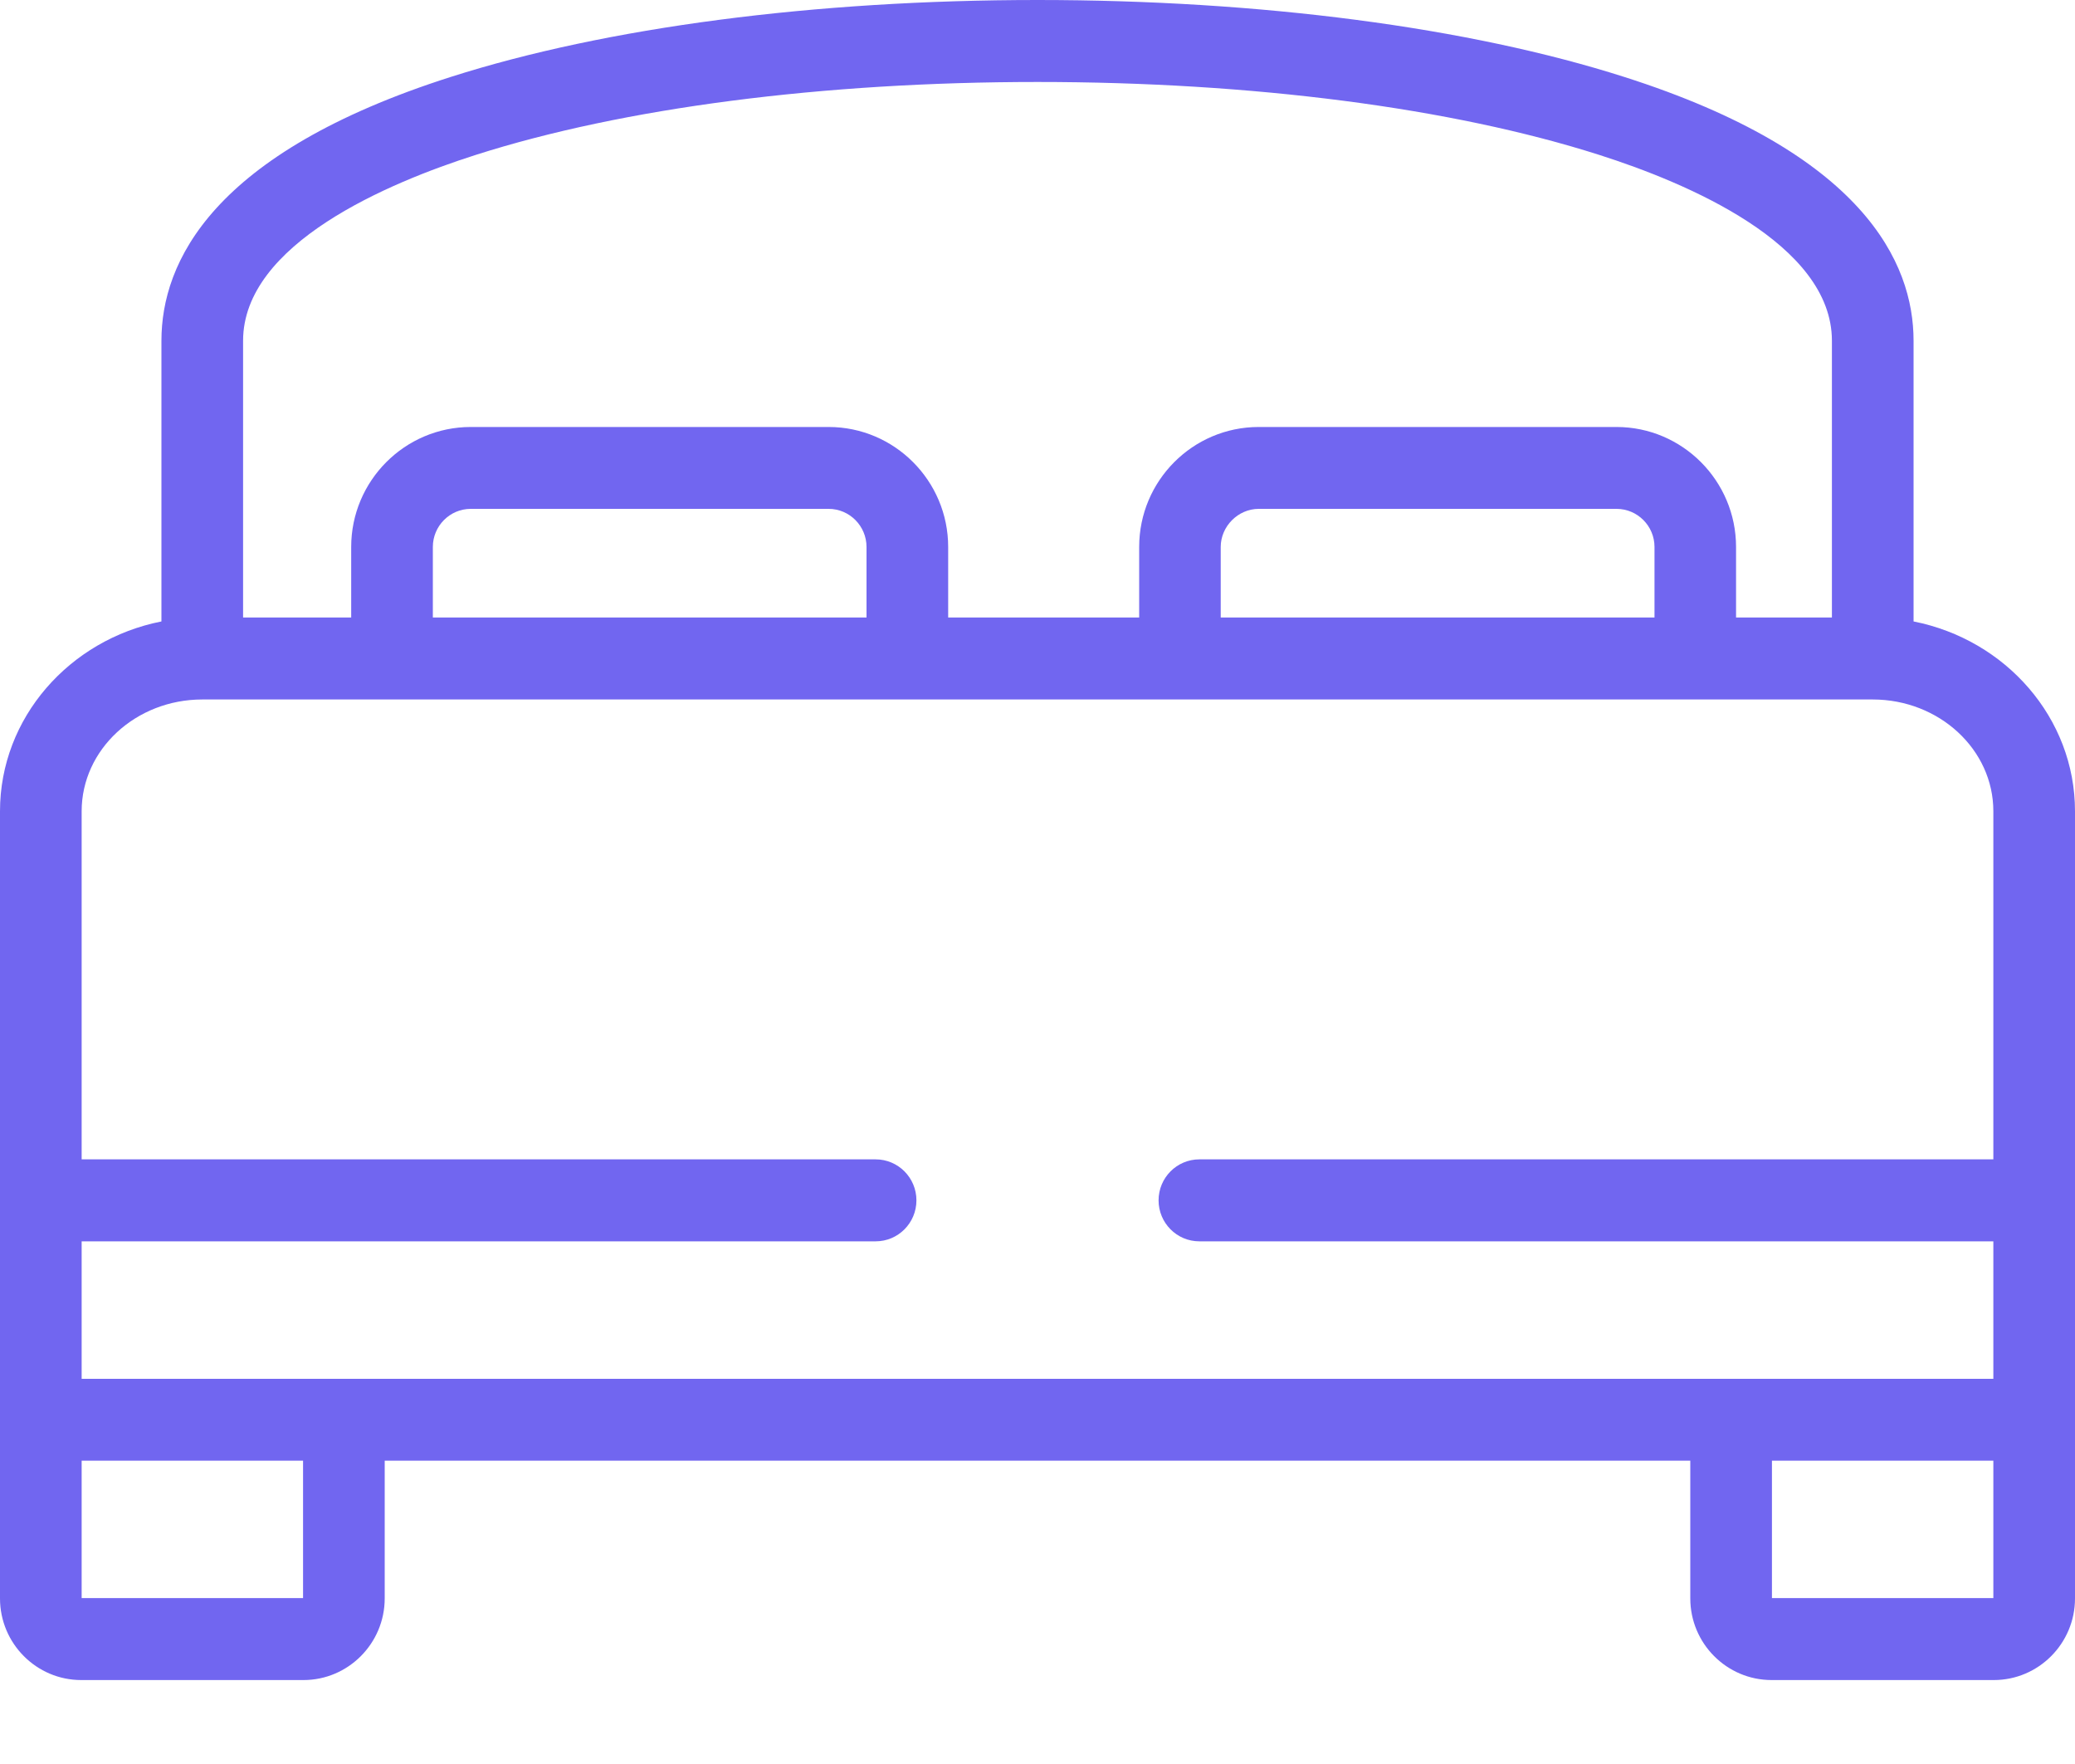
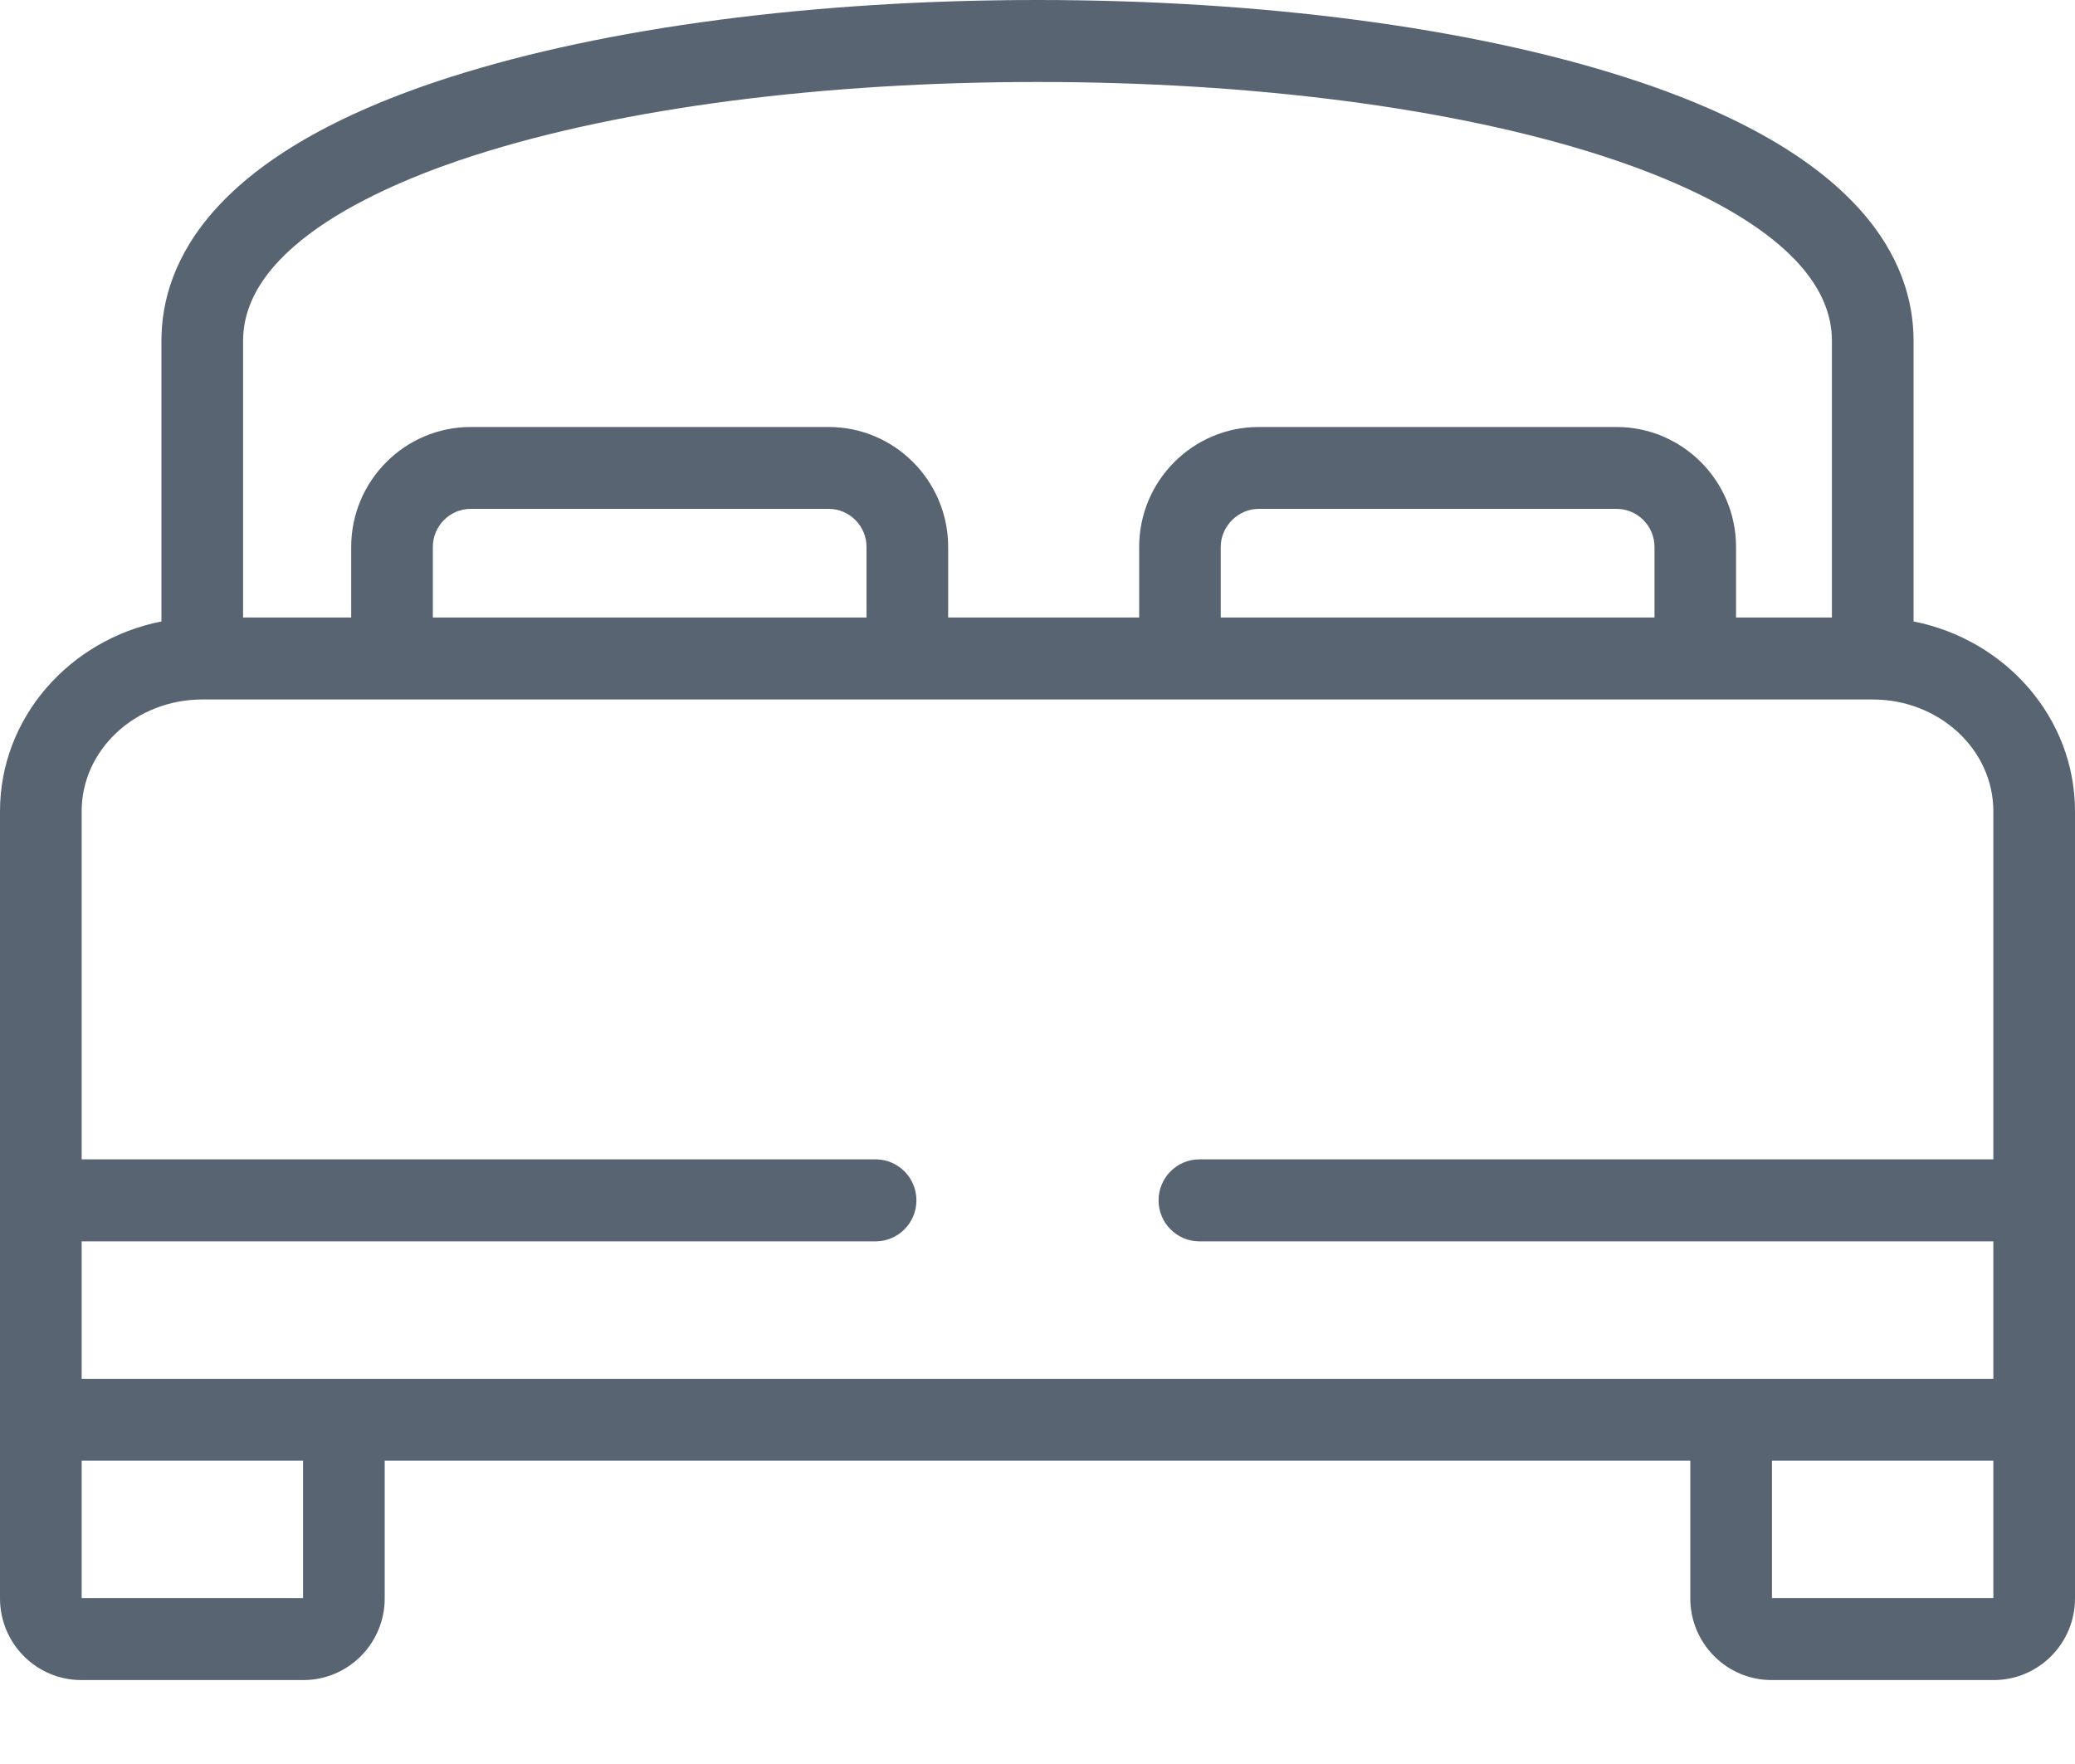
<svg xmlns="http://www.w3.org/2000/svg" width="20" height="17" viewBox="0 0 20 17" fill="none">
-   <path d="M18.444 5.989V3.284C18.444 2.53 17.96 1.476 15.654 0.741C14.156 0.263 12.148 0 10 0C7.852 0 5.844 0.263 4.346 0.741C2.04 1.476 1.556 2.53 1.556 3.284V5.989C0.669 6.164 0 6.918 0 7.818V15.404C0 15.838 0.351 16.191 0.783 16.191H2.925C3.356 16.191 3.708 15.838 3.708 15.404V14.077H16.292V15.404C16.292 15.838 16.643 16.191 17.076 16.191H19.217C19.649 16.191 20 15.838 20 15.404V7.818C20 6.918 19.331 6.164 18.444 5.989ZM2.343 3.284C2.343 2.348 3.747 1.76 4.585 1.493C6.007 1.039 7.93 0.79 10 0.79C12.069 0.79 13.993 1.039 15.415 1.493C16.252 1.76 17.657 2.348 17.657 3.284V5.951H16.733V5.271C16.733 4.634 16.216 4.115 15.581 4.115H12.132C11.496 4.115 10.98 4.634 10.98 5.271V5.951H9.139V5.271C9.139 4.634 8.622 4.115 7.987 4.115H4.537C3.902 4.115 3.385 4.634 3.385 5.271V5.951H2.343V3.284ZM11.766 5.951V5.271C11.766 5.072 11.934 4.904 12.132 4.904H15.581C15.783 4.904 15.947 5.069 15.947 5.271V5.951H11.766ZM4.172 5.951V5.271C4.172 5.069 4.336 4.904 4.537 4.904H7.987C8.188 4.904 8.352 5.069 8.352 5.271V5.951H4.172ZM0.787 7.818C0.787 7.224 1.308 6.741 1.95 6.741H18.05C18.692 6.741 19.213 7.224 19.213 7.818V11.173H11.56C11.343 11.173 11.167 11.35 11.167 11.568C11.167 11.786 11.343 11.963 11.56 11.963H19.213V13.288H0.787V11.963H8.44C8.657 11.963 8.833 11.786 8.833 11.568C8.833 11.35 8.657 11.173 8.44 11.173H0.787V7.818ZM2.921 15.401H0.787V14.077H2.921V15.401ZM17.079 15.401V14.077H19.213V15.401H17.079Z" fill="#7166F0" />
+   <path d="M18.444 5.989V3.284C18.444 2.53 17.96 1.476 15.654 0.741C14.156 0.263 12.148 0 10 0C7.852 0 5.844 0.263 4.346 0.741C2.04 1.476 1.556 2.53 1.556 3.284V5.989C0.669 6.164 0 6.918 0 7.818V15.404C0 15.838 0.351 16.191 0.783 16.191H2.925C3.356 16.191 3.708 15.838 3.708 15.404V14.077H16.292V15.404C16.292 15.838 16.643 16.191 17.076 16.191H19.217C19.649 16.191 20 15.838 20 15.404V7.818C20 6.918 19.331 6.164 18.444 5.989ZM2.343 3.284C2.343 2.348 3.747 1.76 4.585 1.493C6.007 1.039 7.93 0.79 10 0.79C12.069 0.79 13.993 1.039 15.415 1.493C16.252 1.76 17.657 2.348 17.657 3.284V5.951H16.733V5.271C16.733 4.634 16.216 4.115 15.581 4.115H12.132C11.496 4.115 10.98 4.634 10.98 5.271V5.951H9.139V5.271C9.139 4.634 8.622 4.115 7.987 4.115H4.537C3.902 4.115 3.385 4.634 3.385 5.271V5.951H2.343V3.284ZM11.766 5.951V5.271C11.766 5.072 11.934 4.904 12.132 4.904H15.581C15.783 4.904 15.947 5.069 15.947 5.271V5.951H11.766ZM4.172 5.951V5.271C4.172 5.069 4.336 4.904 4.537 4.904H7.987C8.188 4.904 8.352 5.069 8.352 5.271V5.951H4.172ZM0.787 7.818C0.787 7.224 1.308 6.741 1.95 6.741H18.05C18.692 6.741 19.213 7.224 19.213 7.818V11.173H11.56C11.343 11.173 11.167 11.35 11.167 11.568C11.167 11.786 11.343 11.963 11.56 11.963H19.213V13.288H0.787V11.963H8.44C8.657 11.963 8.833 11.786 8.833 11.568C8.833 11.35 8.657 11.173 8.44 11.173H0.787V7.818ZM2.921 15.401H0.787V14.077H2.921V15.401ZM17.079 15.401V14.077H19.213V15.401H17.079Z" fill="#586472" />
</svg>
